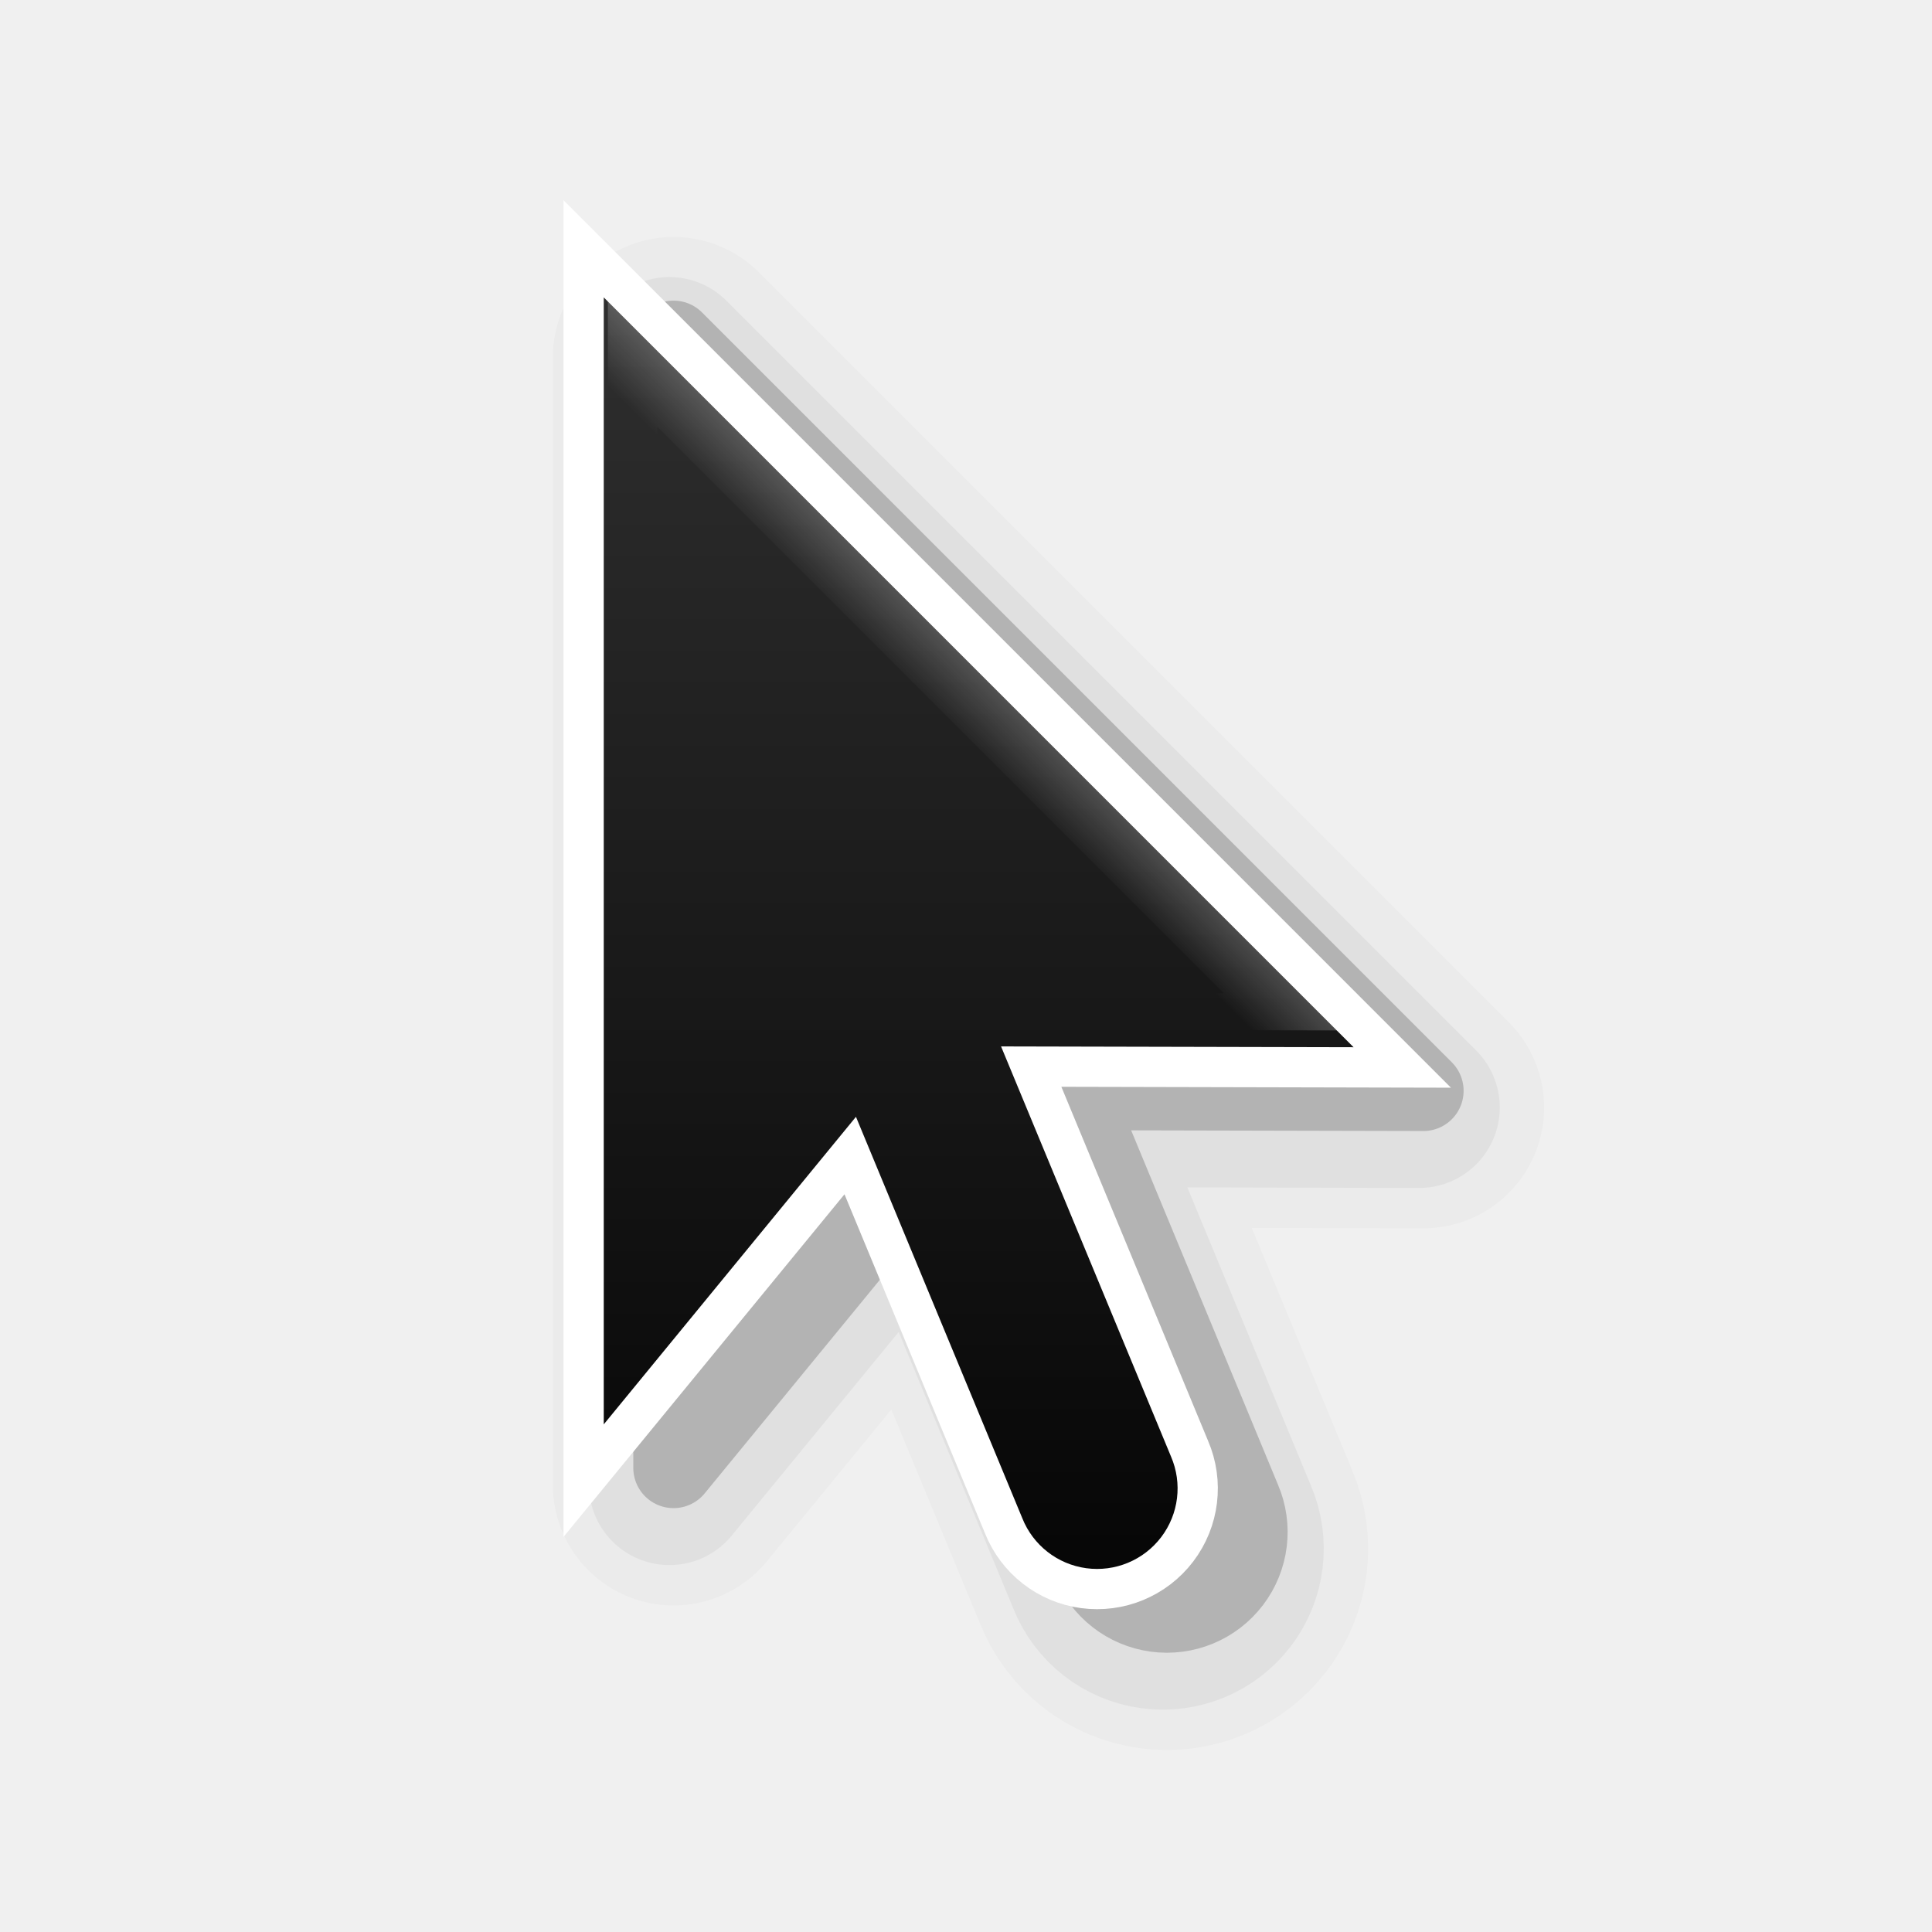
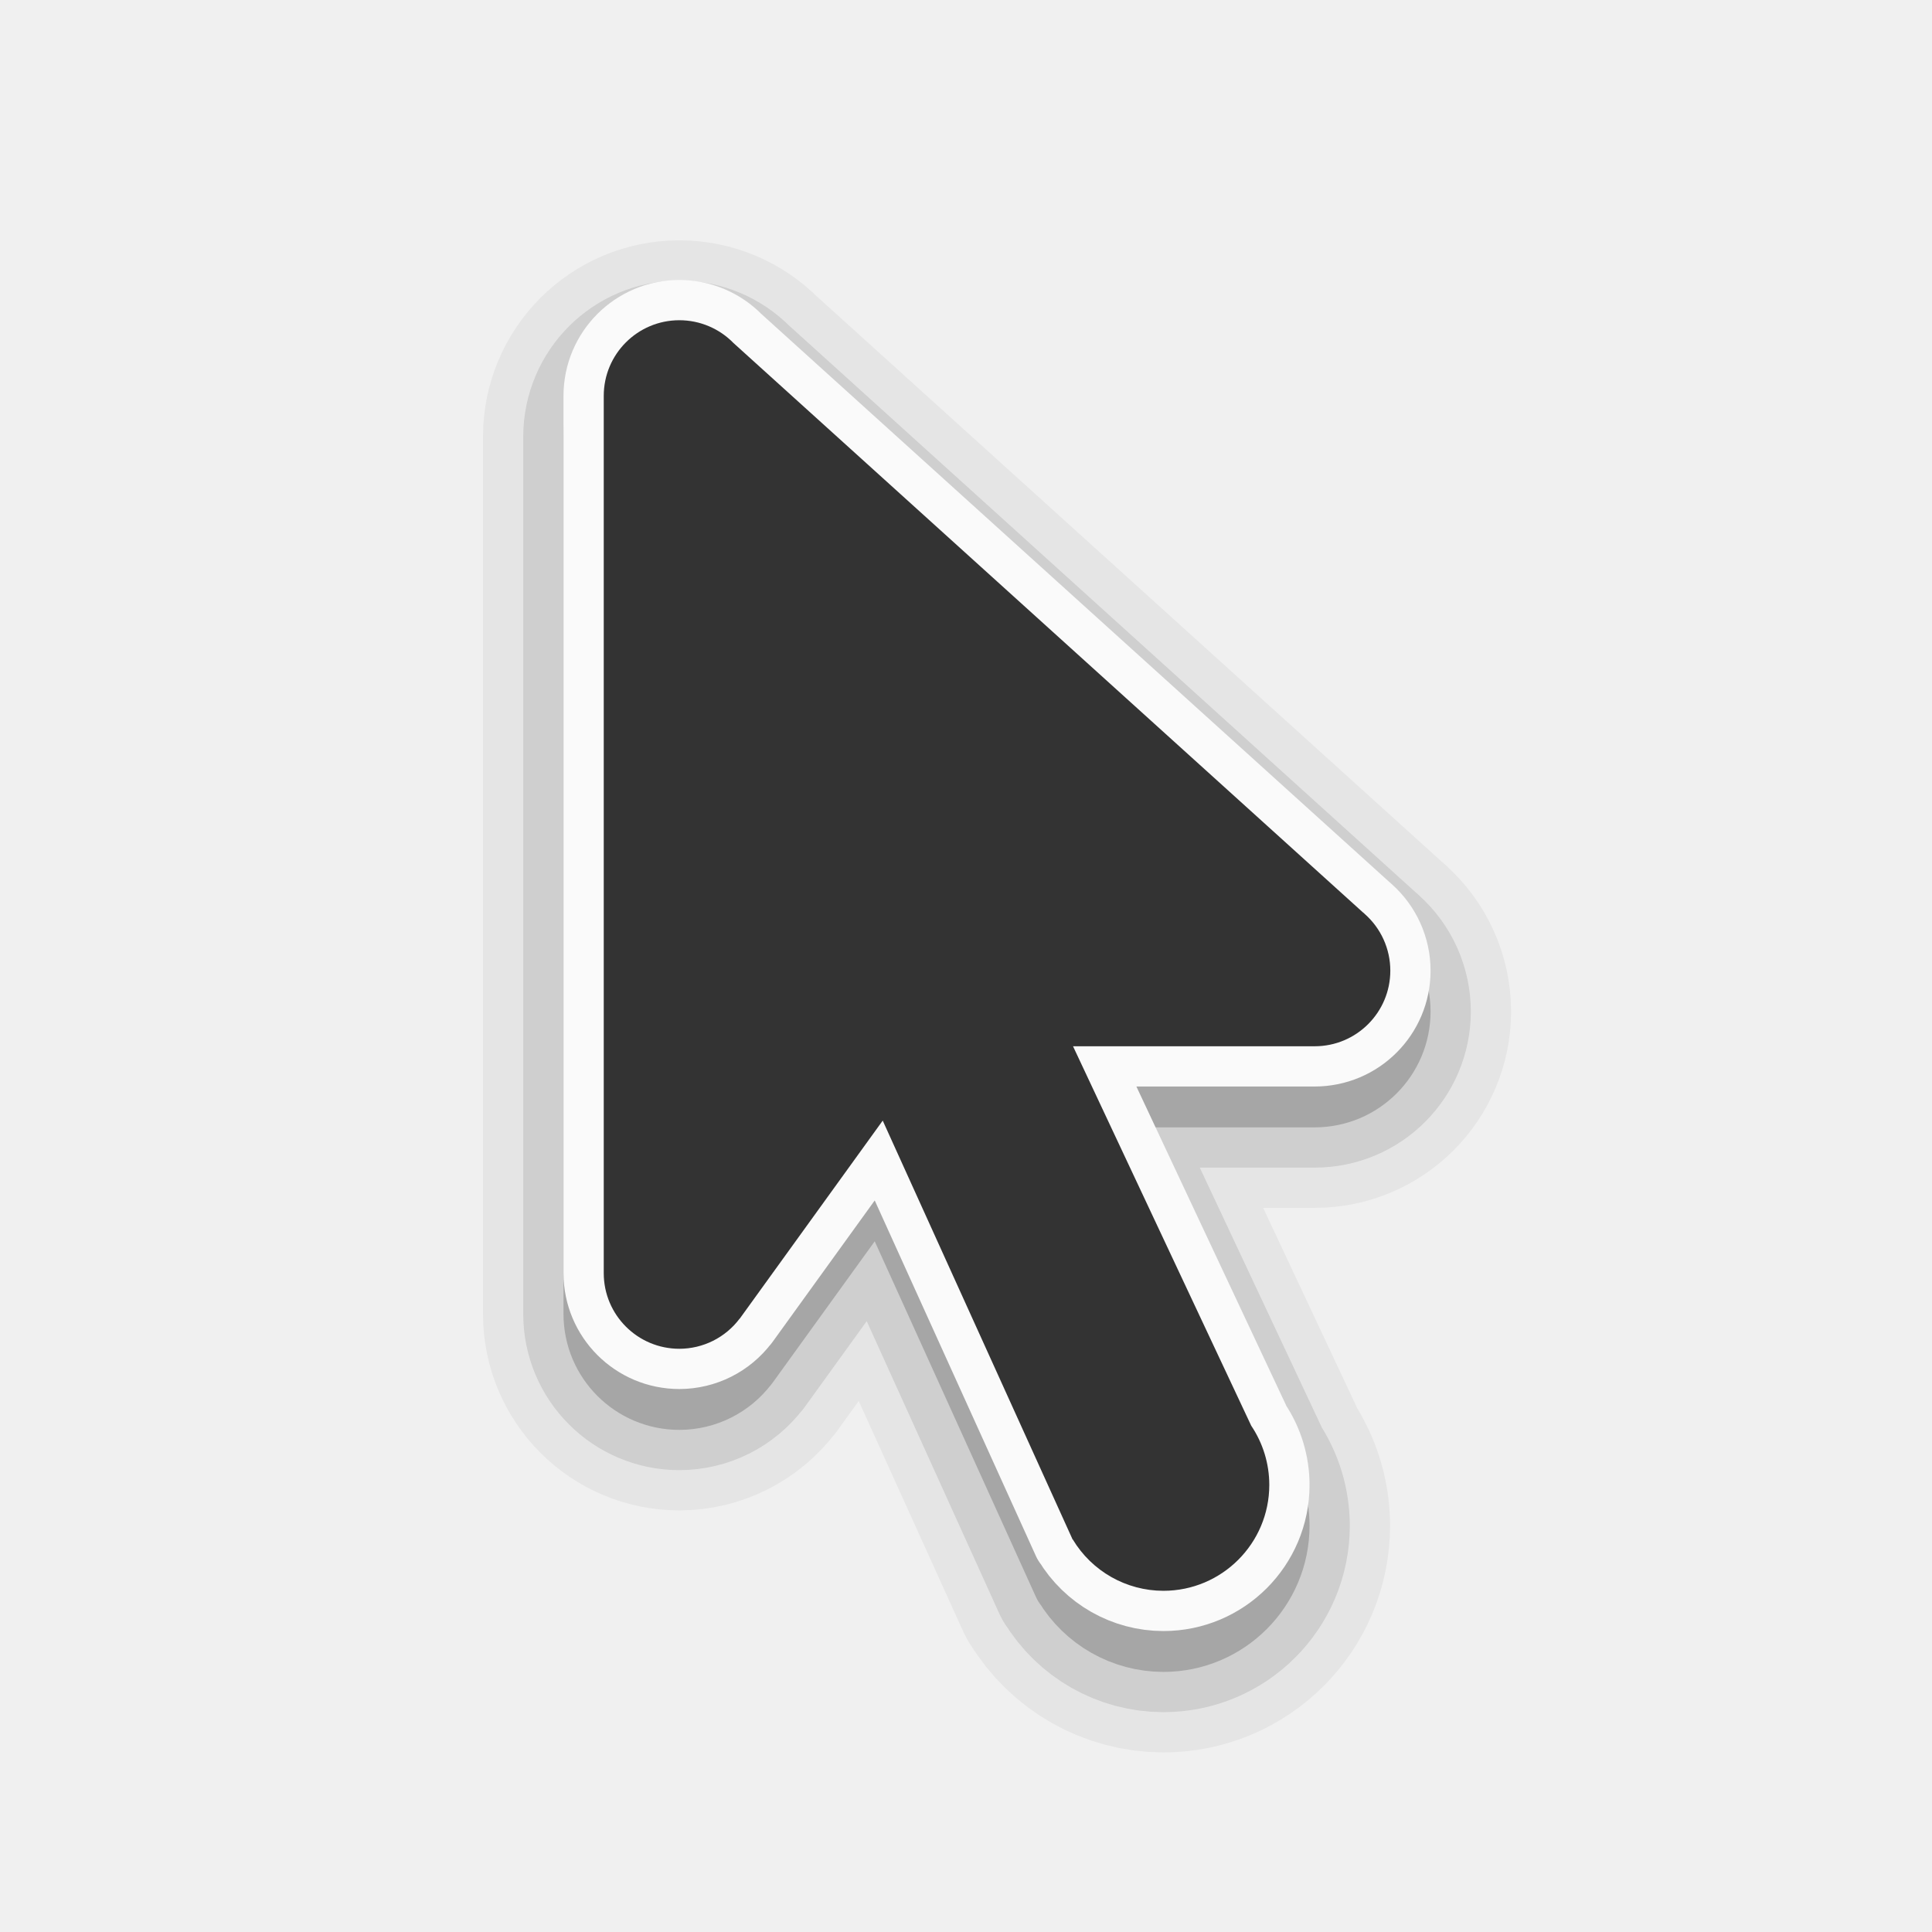
- <svg xmlns="http://www.w3.org/2000/svg" xmlns:xlink="http://www.w3.org/1999/xlink" id="svg4354" height="48" width="48" version="1.1">
-   <defs id="defs4356">
-     <linearGradient gradientTransform="matrix(2,0,0,2,1,0.01691597)" y2="2" x2="9" y1="22" x1="9" gradientUnits="userSpaceOnUse" id="linearGradient26179" xlink:href="#linearGradient13193" />
-     <linearGradient id="linearGradient13193">
-       <stop id="stop13195" offset="0" style="stop-color:#000000;stop-opacity:1" />
-       <stop id="stop13197" offset="1" style="stop-color:#333333;stop-opacity:1" />
-     </linearGradient>
-     <linearGradient y2="16" x2="6" y1="8" x1="14" gradientUnits="userSpaceOnUse" id="linearGradient26181" xlink:href="#linearGradient7449" />
-     <linearGradient id="linearGradient7449">
-       <stop id="stop7451" offset="0" style="stop-color:#ffffff;stop-opacity:1;" />
-       <stop style="stop-color:#ffffff;stop-opacity:0" offset="0.125" id="stop7457" />
-       <stop id="stop7453" offset="1" style="stop-color:#ffffff;stop-opacity:0;" />
-     </linearGradient>
-     <clipPath id="clipPath7445" clipPathUnits="userSpaceOnUse">
-       <path style="fill:#333333;fill-opacity:1;fill-rule:evenodd;stroke:none;stroke-width:2;stroke-linecap:butt;stroke-linejoin:miter;stroke-miterlimit:4;stroke-dasharray:none;stroke-opacity:1" d="M 8,2.686 V 16.686 l 3.133,-3.82 2.066,4.986 a 1,1 0 1 0 1.848,-0.766 L 12.936,11.99 17.314,12 Z" id="path7447" />
-     </clipPath>
-   </defs>
-   <path style="opacity:0.02;fill:#000000;fill-opacity:1;fill-rule:evenodd;stroke:#000000;stroke-width:6;stroke-linecap:butt;stroke-linejoin:round;stroke-miterlimit:4;stroke-dasharray:none;stroke-opacity:1" d="M 16.734,8.887 V 36.887 L 23,29.246 l 4.133,9.973 a 2,2 0 1 0 3.695,-1.531 l -4.223,-10.191 8.758,0.02 z" id="path98960" />
-   <path style="opacity:0.2;fill:#000000;fill-opacity:1;fill-rule:evenodd;stroke:#000000;stroke-width:2;stroke-linecap:butt;stroke-linejoin:round;stroke-miterlimit:4;stroke-dasharray:none;stroke-opacity:1" d="M 16.734,8.469 V 36.469 L 23,28.829 l 4.133,9.973 a 2,2 0 1 0 3.695,-1.531 l -4.223,-10.191 8.758,0.02 z" id="path98958" />
-   <path id="path7433" d="M 16.632,8.884 V 36.884 l 6.266,-7.641 4.133,9.973 a 2,2 0 1 0 3.695,-1.531 l -4.223,-10.191 8.758,0.02 z" style="opacity:0.05;fill:#000000;fill-opacity:1;fill-rule:evenodd;stroke:#000000;stroke-width:4;stroke-linecap:butt;stroke-linejoin:round;stroke-miterlimit:4;stroke-dasharray:none;stroke-opacity:1" />
-   <path style="fill:none;fill-opacity:1;fill-rule:evenodd;stroke:#ffffff;stroke-width:2;stroke-linecap:butt;stroke-linejoin:miter;stroke-miterlimit:4;stroke-dasharray:none;stroke-opacity:1" d="M 15,7.388 V 35.388 l 6.266,-7.641 4.133,9.973 a 2,2 0 1 0 3.695,-1.531 l -4.223,-10.191 8.758,0.02 z" id="path7431" />
-   <path id="path7371" d="M 15,7.388 V 35.388 l 6.266,-7.641 4.133,9.973 a 2,2 0 1 0 3.695,-1.531 l -4.223,-10.191 8.758,0.02 z" style="fill:url(#linearGradient26179);fill-opacity:1;fill-rule:evenodd;stroke:none;stroke-width:2.667;stroke-linecap:butt;stroke-linejoin:miter;stroke-miterlimit:4;stroke-dasharray:none;stroke-opacity:1" />
-   <path transform="matrix(2,0,0,2,-0.8977475,1.602252)" clip-path="url(#clipPath7445)" id="path7441" d="m 7.949,2.893 v 14 l 3.133,-3.82 2.118,4.779 c 0.5,1.256 2.383,0.476 1.848,-0.766 l -2.162,-4.888 4.379,0.01 z" style="opacity:0.4;fill:none;fill-opacity:1;fill-rule:evenodd;stroke:url(#linearGradient26181);stroke-width:1.333;stroke-linecap:butt;stroke-linejoin:miter;stroke-miterlimit:4;stroke-dasharray:none;stroke-opacity:1" />
+ <svg xmlns="http://www.w3.org/2000/svg" id="svg4354" height="48" width="48" version="1.1">
+   <defs id="defs4356" />
+   <path id="path13" style="opacity:0.05;fill:#000000;stroke:#000000;stroke-width:6;stroke-linejoin:round;stroke-dasharray:none" d="M 16.879,8.971 C 15.841,8.971 15,9.812 15,10.85 v 21.796 c 0,1.038 0.841,1.879 1.879,1.879 0.589,-0.001 1.143,-0.278 1.497,-0.749 h 0.003 l 3.552,-4.92 4.718,10.408 0.003,-0.003 c 0.475,0.791 1.329,1.276 2.252,1.277 1.453,0 2.631,-1.178 2.631,-2.631 1.37e-4,-0.524 -0.156,-1.036 -0.449,-1.471 l -4.427,-9.427 h 6.004 c 1.038,0 1.879,-0.841 1.879,-1.879 -3.35e-4,-0.538 -0.231,-1.05 -0.634,-1.406 l -0.023,-0.024 c -0.01,-0.008 -0.019,-0.016 -0.029,-0.023 L 18.224,9.537 C 17.87,9.175 17.385,8.971 16.879,8.971 Z" />
+   <path id="path12" style="opacity:0.1;fill:#000000;stroke:#000000;stroke-width:4;stroke-linejoin:round;stroke-dasharray:none" d="M 16.879,8.971 C 15.841,8.971 15,9.812 15,10.85 v 21.796 c 0,1.038 0.841,1.879 1.879,1.879 0.589,-0.001 1.143,-0.278 1.497,-0.749 h 0.003 l 3.552,-4.92 4.718,10.408 0.003,-0.003 c 0.475,0.791 1.329,1.276 2.252,1.277 1.453,0 2.631,-1.178 2.631,-2.631 1.37e-4,-0.524 -0.156,-1.036 -0.449,-1.471 l -4.427,-9.427 h 6.004 c 1.038,0 1.879,-0.841 1.879,-1.879 -3.35e-4,-0.538 -0.231,-1.05 -0.634,-1.406 l -0.023,-0.024 c -0.01,-0.008 -0.019,-0.016 -0.029,-0.023 L 18.224,9.537 C 17.87,9.175 17.385,8.971 16.879,8.971 Z" />
+   <path id="path11" style="opacity:0.2;fill:#000000;stroke:#000000;stroke-width:2;stroke-linejoin:round;stroke-dasharray:none" d="M 16.879,8.971 C 15.841,8.971 15,9.812 15,10.85 v 21.796 c 0,1.038 0.841,1.879 1.879,1.879 0.589,-0.001 1.143,-0.278 1.497,-0.749 h 0.003 l 3.552,-4.92 4.718,10.408 0.003,-0.003 c 0.475,0.791 1.329,1.276 2.252,1.277 1.453,0 2.631,-1.178 2.631,-2.631 1.37e-4,-0.524 -0.156,-1.036 -0.449,-1.471 l -4.427,-9.427 h 6.004 c 1.038,0 1.879,-0.841 1.879,-1.879 -3.35e-4,-0.538 -0.231,-1.05 -0.634,-1.406 l -0.023,-0.024 c -0.01,-0.008 -0.019,-0.016 -0.029,-0.023 L 18.224,9.537 C 17.87,9.175 17.385,8.971 16.879,8.971 Z" />
+   <path id="path10" style="fill:none;stroke:#fafafa;stroke-width:2;stroke-linejoin:round;stroke-dasharray:none" d="M 16.879,7.956 C 15.841,7.956 15,8.797 15,9.835 V 31.631 c 0,1.038 0.841,1.879 1.879,1.879 0.589,-0.001 1.143,-0.278 1.497,-0.749 h 0.003 l 3.552,-4.92 4.718,10.408 0.003,-0.003 c 0.475,0.791 1.329,1.276 2.252,1.277 1.453,0 2.631,-1.178 2.631,-2.631 1.37e-4,-0.524 -0.156,-1.036 -0.449,-1.471 l -4.427,-9.427 h 6.004 c 1.038,0 1.879,-0.841 1.879,-1.879 -3.35e-4,-0.538 -0.231,-1.05 -0.634,-1.406 l -0.023,-0.023 c -0.01,-0.008 -0.019,-0.016 -0.029,-0.023 L 18.224,8.523 C 17.87,8.16 17.385,7.956 16.879,7.956 Z" />
+   <g style="display:inline;stroke-width:0.665" id="g3532-1" transform="matrix(1.688696,0,-1.072722,1.895065,310.665,-3.717494)" />
+   <g style="display:inline;fill:#fce94f;stroke:none;stroke-width:0.665" id="g3557-05" transform="matrix(1.688696,0,-1.072722,1.895065,310.665,-3.717494)" />
+   <g id="layer10" style="display:inline;stroke-width:0.665" transform="matrix(1.71788,0,0,1.71788,-742.3546,763.4968)" />
+   <g id="layer13" style="display:inline;stroke-width:0.665" transform="matrix(1.71788,0,0,1.71788,-742.3546,763.4968)" />
+   <g id="layer14" transform="matrix(1.71788,0,0,1.71788,-742.3546,763.4968)" style="stroke-width:0.665" />
+   <g id="layer15" style="display:inline;stroke-width:0.665" transform="matrix(1.71788,0,0,1.71788,-742.3546,763.4968)" />
+   <g id="g71291" style="display:inline;stroke-width:0.665" transform="matrix(1.71788,0,0,1.71788,-742.3546,763.4968)" />
+   <g id="g4953" style="display:inline;stroke-width:0.665" transform="matrix(1.71788,0,0,1.71788,-742.3546,763.4968)" />
+   <g id="layer12" style="display:inline;stroke-width:0.665" transform="matrix(1.71788,0,0,1.71788,-742.3546,763.4968)" />
+   <g style="display:inline;fill:#3a4351;fill-opacity:1;stroke-width:0.665" id="g3532-1-2" transform="matrix(1.688696,0,-1.072722,1.895065,310.665,-3.717493)" />
+   <g style="display:inline;fill:#3a4351;fill-opacity:1;stroke:none;stroke-width:0.665" id="g3557-05-9" transform="matrix(1.688696,0,-1.072722,1.895065,310.665,-3.717493)" />
+   <g id="layer10-2" style="display:inline;fill:#3a4351;fill-opacity:1;stroke-width:0.665" transform="matrix(1.71788,0,0,1.71788,-742.3546,763.4968)" />
+   <g id="layer13-5" style="display:inline;fill:#3a4351;fill-opacity:1;stroke-width:0.665" transform="matrix(1.71788,0,0,1.71788,-742.3546,763.4968)" />
+   <g style="fill:#3a4351;fill-opacity:1;stroke-width:0.665" id="layer14-4" transform="matrix(1.71788,0,0,1.71788,-742.3546,763.4968)" />
+   <g id="layer15-3" style="display:inline;fill:#3a4351;fill-opacity:1;stroke-width:0.665" transform="matrix(1.71788,0,0,1.71788,-742.3546,763.4968)" />
+   <g id="g71291-8" style="display:inline;fill:#3a4351;fill-opacity:1;stroke-width:0.665" transform="matrix(1.71788,0,0,1.71788,-742.3546,763.4968)" />
+   <g id="g4953-4" style="display:inline;fill:#3a4351;fill-opacity:1;stroke-width:0.665" transform="matrix(1.71788,0,0,1.71788,-742.3546,763.4968)" />
+   <g id="layer12-6" style="display:inline;fill:#3a4351;fill-opacity:1;stroke-width:0.665" transform="matrix(1.71788,0,0,1.71788,-742.3546,763.4968)" />
+   <g id="layer10-9" style="display:inline;stroke-width:0.665" transform="matrix(1.503145,0,0,1.503145,-421.5672,871.5309)" />
+   <g id="layer13-6" style="display:inline;stroke-width:0.665" transform="matrix(1.503145,0,0,1.503145,-421.5672,871.5309)" />
+   <g id="layer14-1" transform="matrix(1.503145,0,0,1.503145,-421.5672,871.5309)" style="stroke-width:0.665" />
+   <g id="layer15-0" style="display:inline;stroke-width:0.665" transform="matrix(1.503145,0,0,1.503145,-421.5672,871.5309)" />
+   <g id="g71291-3" style="display:inline;stroke-width:0.665" transform="matrix(1.503145,0,0,1.503145,-421.5672,871.5309)" />
+   <g id="g4953-7" style="display:inline;stroke-width:0.665" transform="matrix(1.503145,0,0,1.503145,-421.5672,871.5309)" />
+   <g id="layer12-65" style="display:inline;stroke-width:0.665" transform="matrix(1.503145,0,0,1.503145,-421.5672,871.5309)" />
+   <path id="path2" style="fill:#333333;stroke-width:1;stroke-linejoin:round" d="M 16.879,7.956 C 15.841,7.956 15,8.797 15,9.835 V 31.631 c 0,1.038 0.841,1.879 1.879,1.879 0.589,-0.001 1.143,-0.278 1.497,-0.749 h 0.003 l 3.552,-4.92 4.718,10.408 0.003,-0.003 c 0.475,0.791 1.329,1.276 2.252,1.277 1.453,0 2.631,-1.178 2.631,-2.631 1.37e-4,-0.524 -0.156,-1.036 -0.449,-1.471 l -4.427,-9.427 h 6.004 c 1.038,0 1.879,-0.841 1.879,-1.879 -3.35e-4,-0.538 -0.231,-1.05 -0.634,-1.406 l -0.023,-0.023 c -0.01,-0.008 -0.019,-0.016 -0.029,-0.023 L 18.224,8.523 C 17.87,8.16 17.385,7.956 16.879,7.956 Z" />
</svg>
